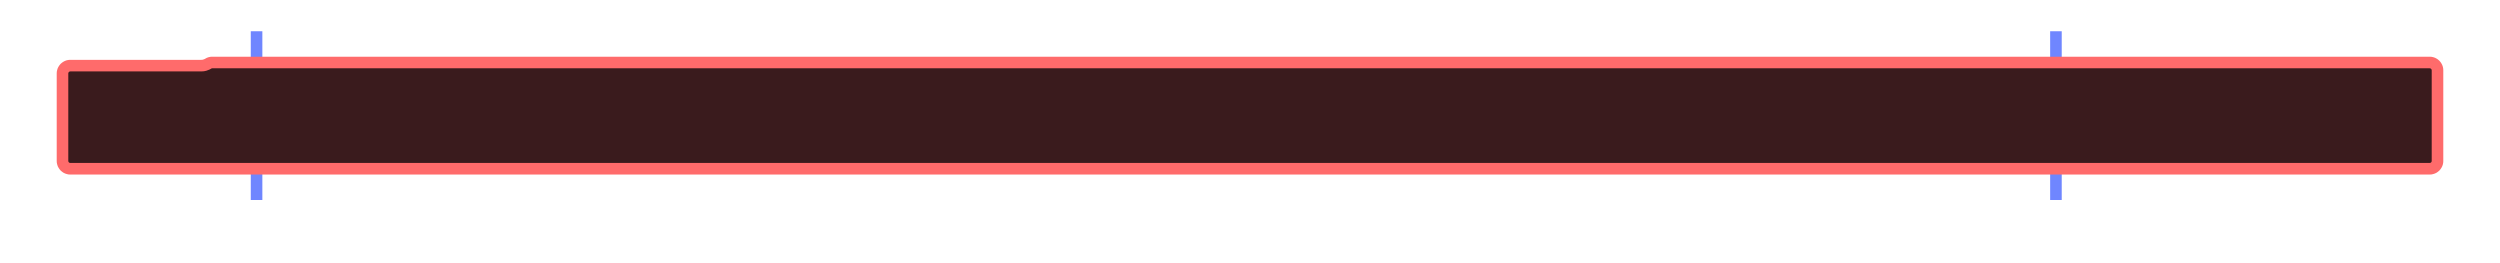
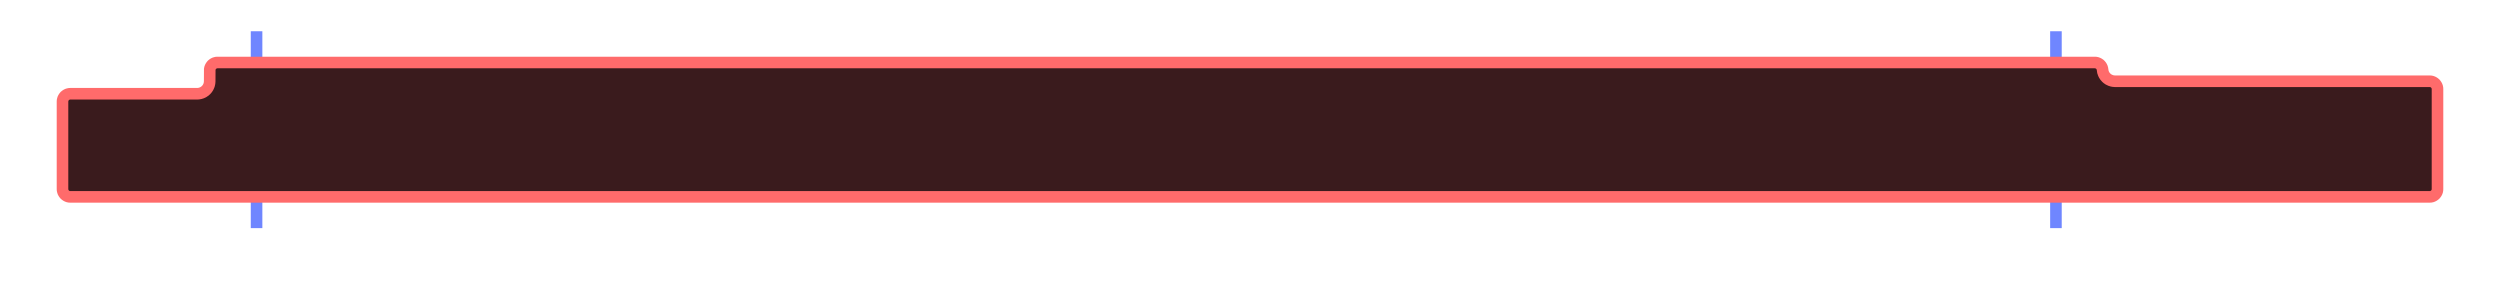
- <svg xmlns="http://www.w3.org/2000/svg" width="80mm" height="8.4mm" viewBox="0 0 80 8.4">
-   <path id="TOK-STRAIGHT-BEND__tip-3.3-3.7-bend-0" d="M 8.21,1 L 8.21,6.4" fill="none" stroke="#6f86ff" stroke-width="1.4" vector-effect="non-scaling-stroke" />
-   <path id="TOK-STRAIGHT-BEND__tip-3.3-3.7-bend-1" d="M 65.79,1 L 65.79,6.4" fill="none" stroke="#6f86ff" stroke-width="1.4" vector-effect="non-scaling-stroke" />
-   <path id="TOK-STRAIGHT-BEND__tip-3.3-3.7" d="M 2.25,2.1 L 2.217,2.102 L 2.185,2.108 L 2.154,2.119 L 2.125,2.134 L 2.098,2.152 L 2.073,2.173 L 2.052,2.198 L 2.034,2.225 L 2.019,2.254 L 2.009,2.285 L 2.002,2.317 L 2,2.35 L 2,5.15 L 2.002,5.183 L 2.009,5.215 L 2.019,5.246 L 2.034,5.275 L 2.052,5.302 L 2.073,5.327 L 2.098,5.348 L 2.125,5.367 L 2.154,5.381 L 2.185,5.391 L 2.217,5.398 L 2.25,5.4 L 77.75,5.4 L 77.783,5.398 L 77.815,5.391 L 77.846,5.381 L 77.875,5.367 L 77.902,5.348 L 77.927,5.327 L 77.948,5.302 L 77.966,5.275 L 77.981,5.246 L 77.992,5.215 L 77.998,5.183 L 78,5.15 L 78,2.25 L 77.998,2.217 L 77.992,2.185 L 77.981,2.154 L 77.966,2.125 L 77.948,2.098 L 77.927,2.073 L 77.902,2.052 L 77.875,2.034 L 77.846,2.019 L 77.815,2.009 L 77.783,2.002 L 77.75,2 L 6.792,2 L 6.758,2.002 L 6.725,2.009 L 6.694,2.02 L 6.625,2.058 L 6.549,2.086 L 6.502,2.096 L 6.443,2.1 Z" fill="#3a1b1d" stroke="#ff6b6b" stroke-width="1.4" vector-effect="non-scaling-stroke" />
+ <svg xmlns="http://www.w3.org/2000/svg" width="80mm" height="9.3mm" viewBox="0 0 80 9.3">
+   <path id="TOK-STRAIGHT-BEND__tip-3.3-3.7-bend-0" d="M 8.21,1 L 8.21,7.3" fill="none" stroke="#6f86ff" stroke-width="1.4" vector-effect="non-scaling-stroke" />
+   <path id="TOK-STRAIGHT-BEND__tip-3.3-3.7-bend-1" d="M 65.79,1 L 65.79,7.3" fill="none" stroke="#6f86ff" stroke-width="1.4" vector-effect="non-scaling-stroke" />
+   <path id="TOK-STRAIGHT-BEND__tip-3.3-3.7" d="M 2.25,3 L 2.217,3.002 L 2.185,3.009 L 2.154,3.019 L 2.125,3.034 L 2.098,3.052 L 2.073,3.073 L 2.052,3.098 L 2.034,3.125 L 2.019,3.154 L 2.009,3.185 L 2.002,3.217 L 2,3.25 L 2,6.05 L 2.002,6.083 L 2.009,6.115 L 2.019,6.146 L 2.034,6.175 L 2.052,6.202 L 2.073,6.227 L 2.098,6.248 L 2.125,6.266 L 2.154,6.281 L 2.185,6.292 L 2.217,6.298 L 2.25,6.3 L 77.75,6.3 L 77.783,6.298 L 77.815,6.292 L 77.846,6.281 L 77.875,6.266 L 77.902,6.248 L 77.927,6.227 L 77.948,6.202 L 77.966,6.175 L 77.981,6.146 L 77.992,6.115 L 77.998,6.083 L 78,6.05 L 78,2.85 L 77.998,2.817 L 77.992,2.785 L 77.981,2.754 L 77.966,2.725 L 77.948,2.698 L 77.927,2.673 L 77.902,2.652 L 77.875,2.634 L 77.846,2.619 L 77.815,2.608 L 77.783,2.602 L 77.75,2.6 L 67.676,2.6 L 67.62,2.595 L 67.585,2.588 L 67.535,2.572 L 67.473,2.542 L 67.43,2.512 L 67.403,2.488 L 67.358,2.437 L 67.33,2.393 L 67.314,2.36 L 67.292,2.296 L 67.278,2.2 L 67.269,2.167 L 67.255,2.135 L 67.237,2.106 L 67.216,2.08 L 67.191,2.056 L 67.163,2.037 L 67.132,2.021 L 67.1,2.009 L 67.067,2.002 L 67.033,2 L 6.96,2 L 6.927,2.002 L 6.895,2.009 L 6.864,2.019 L 6.835,2.034 L 6.808,2.052 L 6.783,2.073 L 6.762,2.098 L 6.744,2.125 L 6.729,2.154 L 6.718,2.185 L 6.712,2.217 L 6.71,2.604 L 6.705,2.66 L 6.694,2.711 L 6.682,2.745 L 6.66,2.793 L 6.632,2.837 L 6.598,2.877 L 6.56,2.912 L 6.503,2.95 L 6.455,2.972 L 6.405,2.988 L 6.354,2.997 L 6.306,3 Z" fill="#3a1b1d" stroke="#ff6b6b" stroke-width="1.4" vector-effect="non-scaling-stroke" />
</svg>
